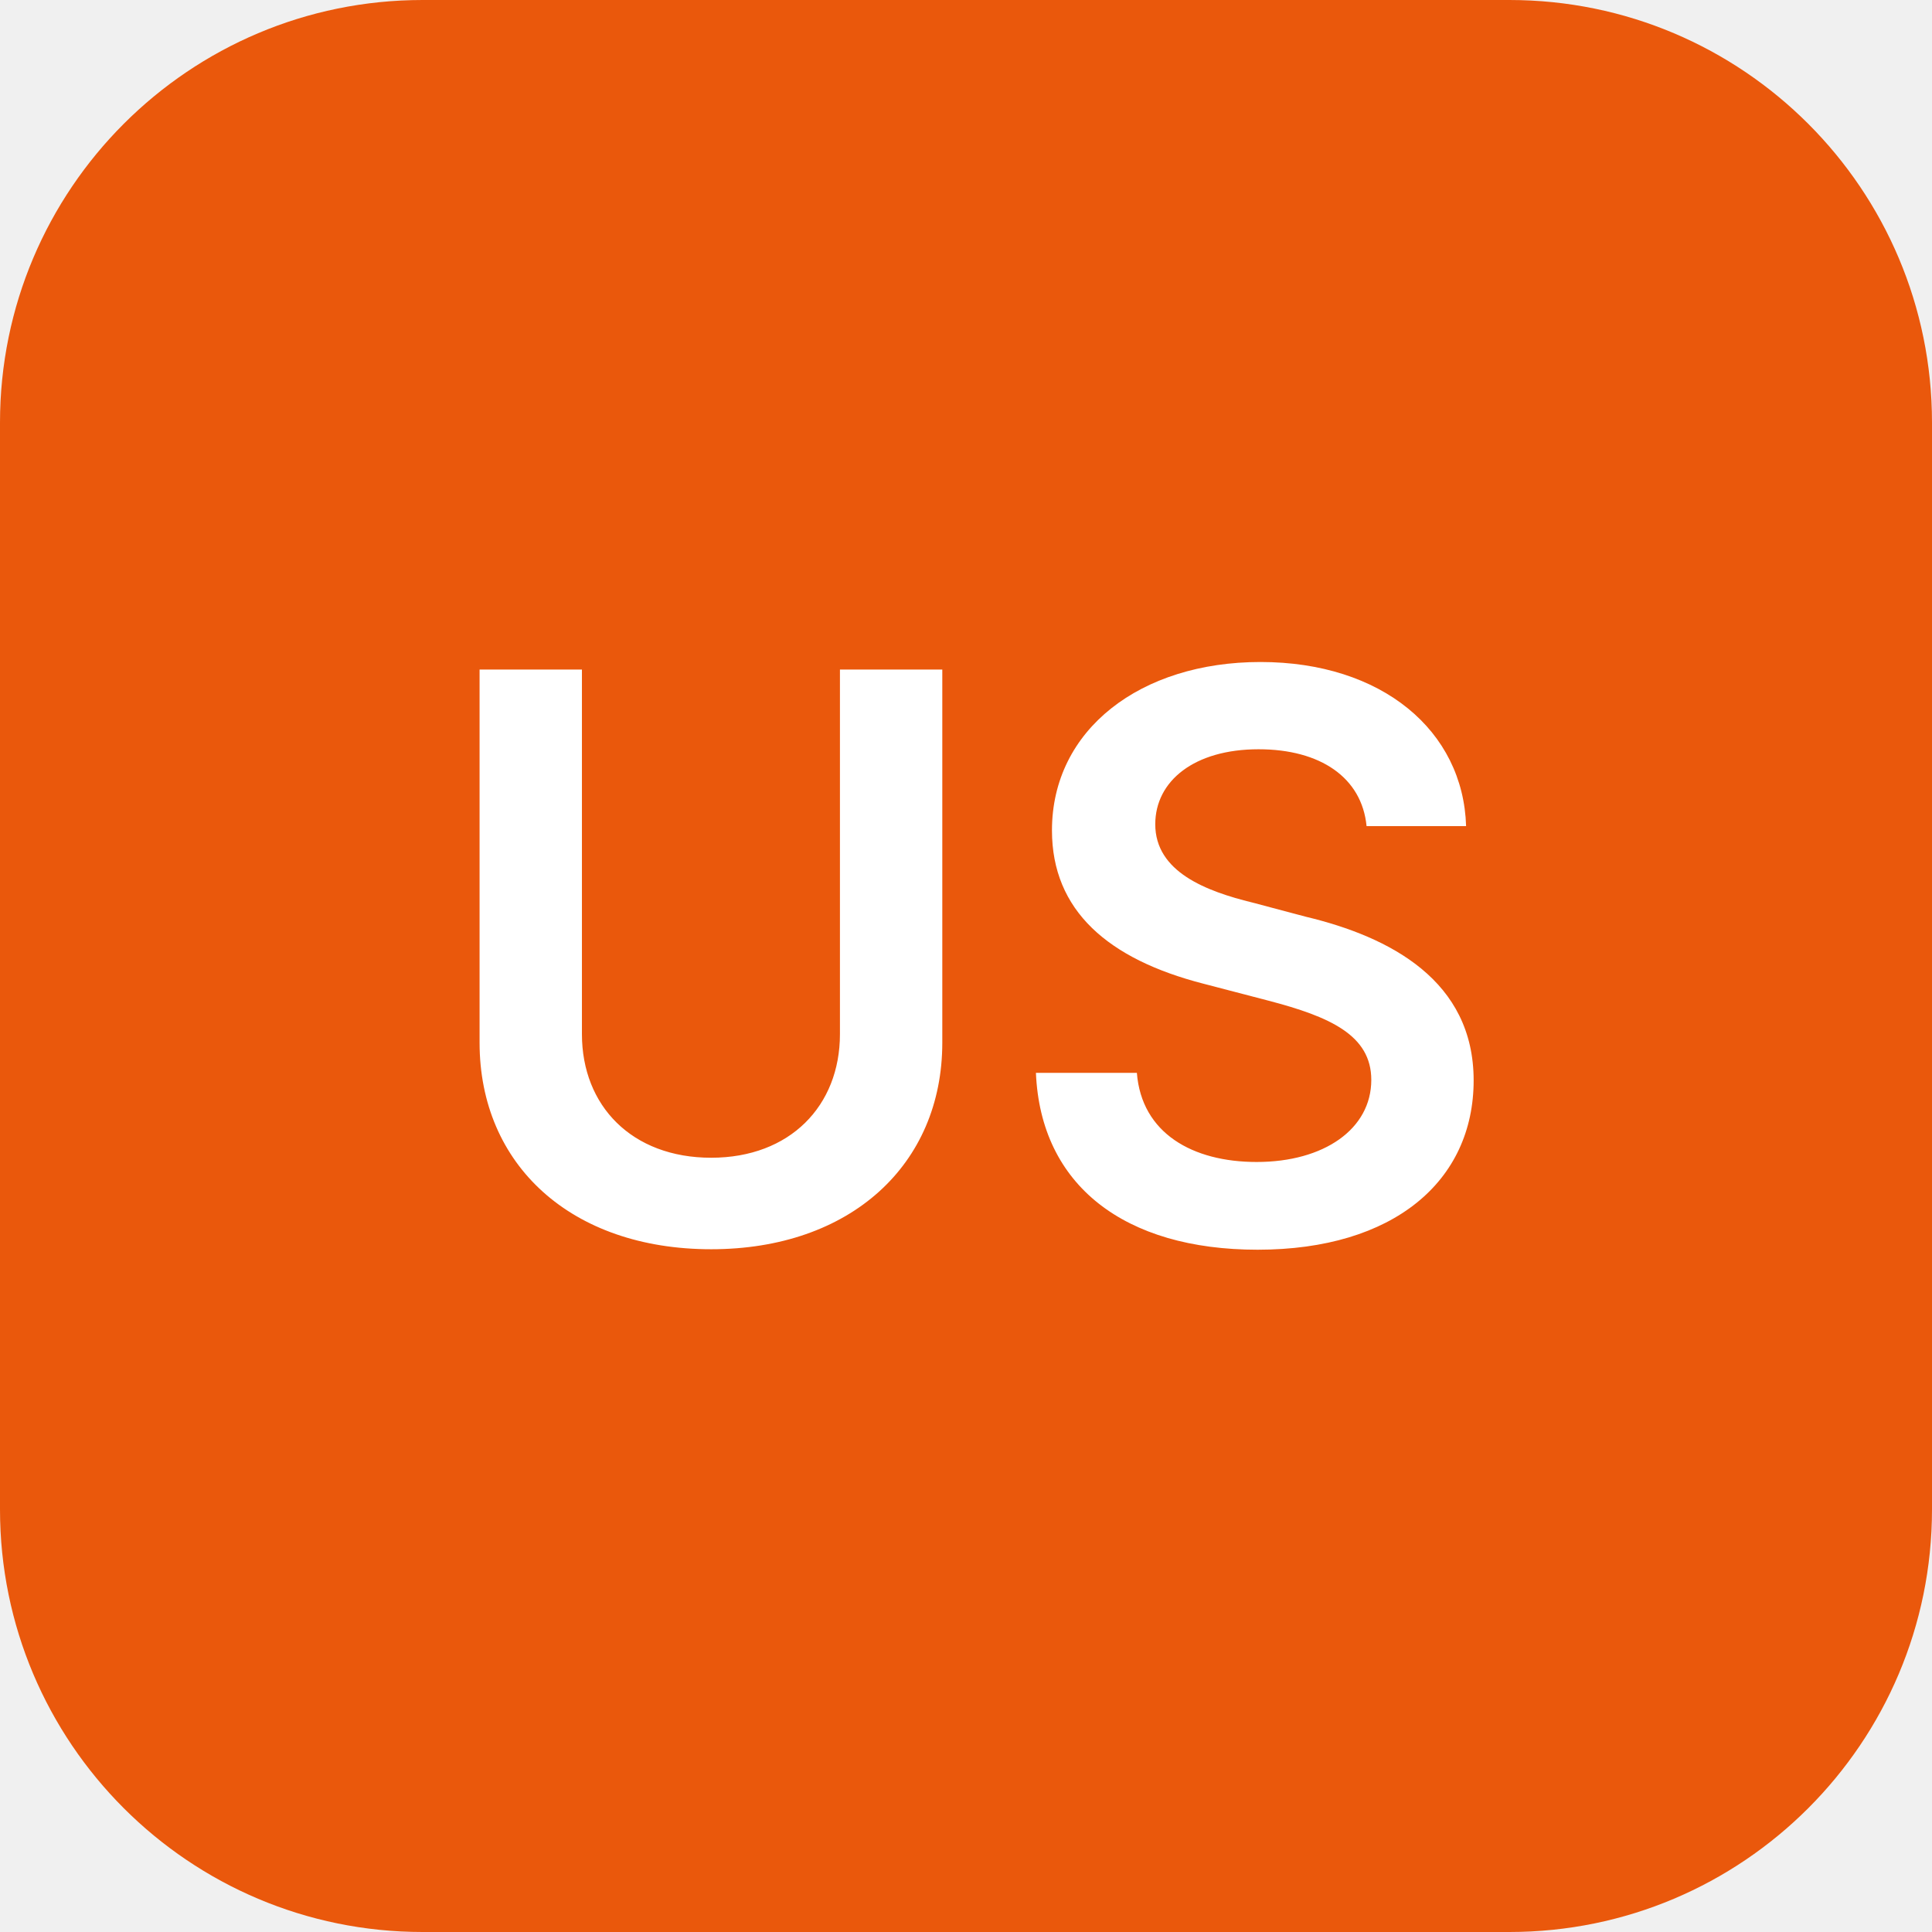
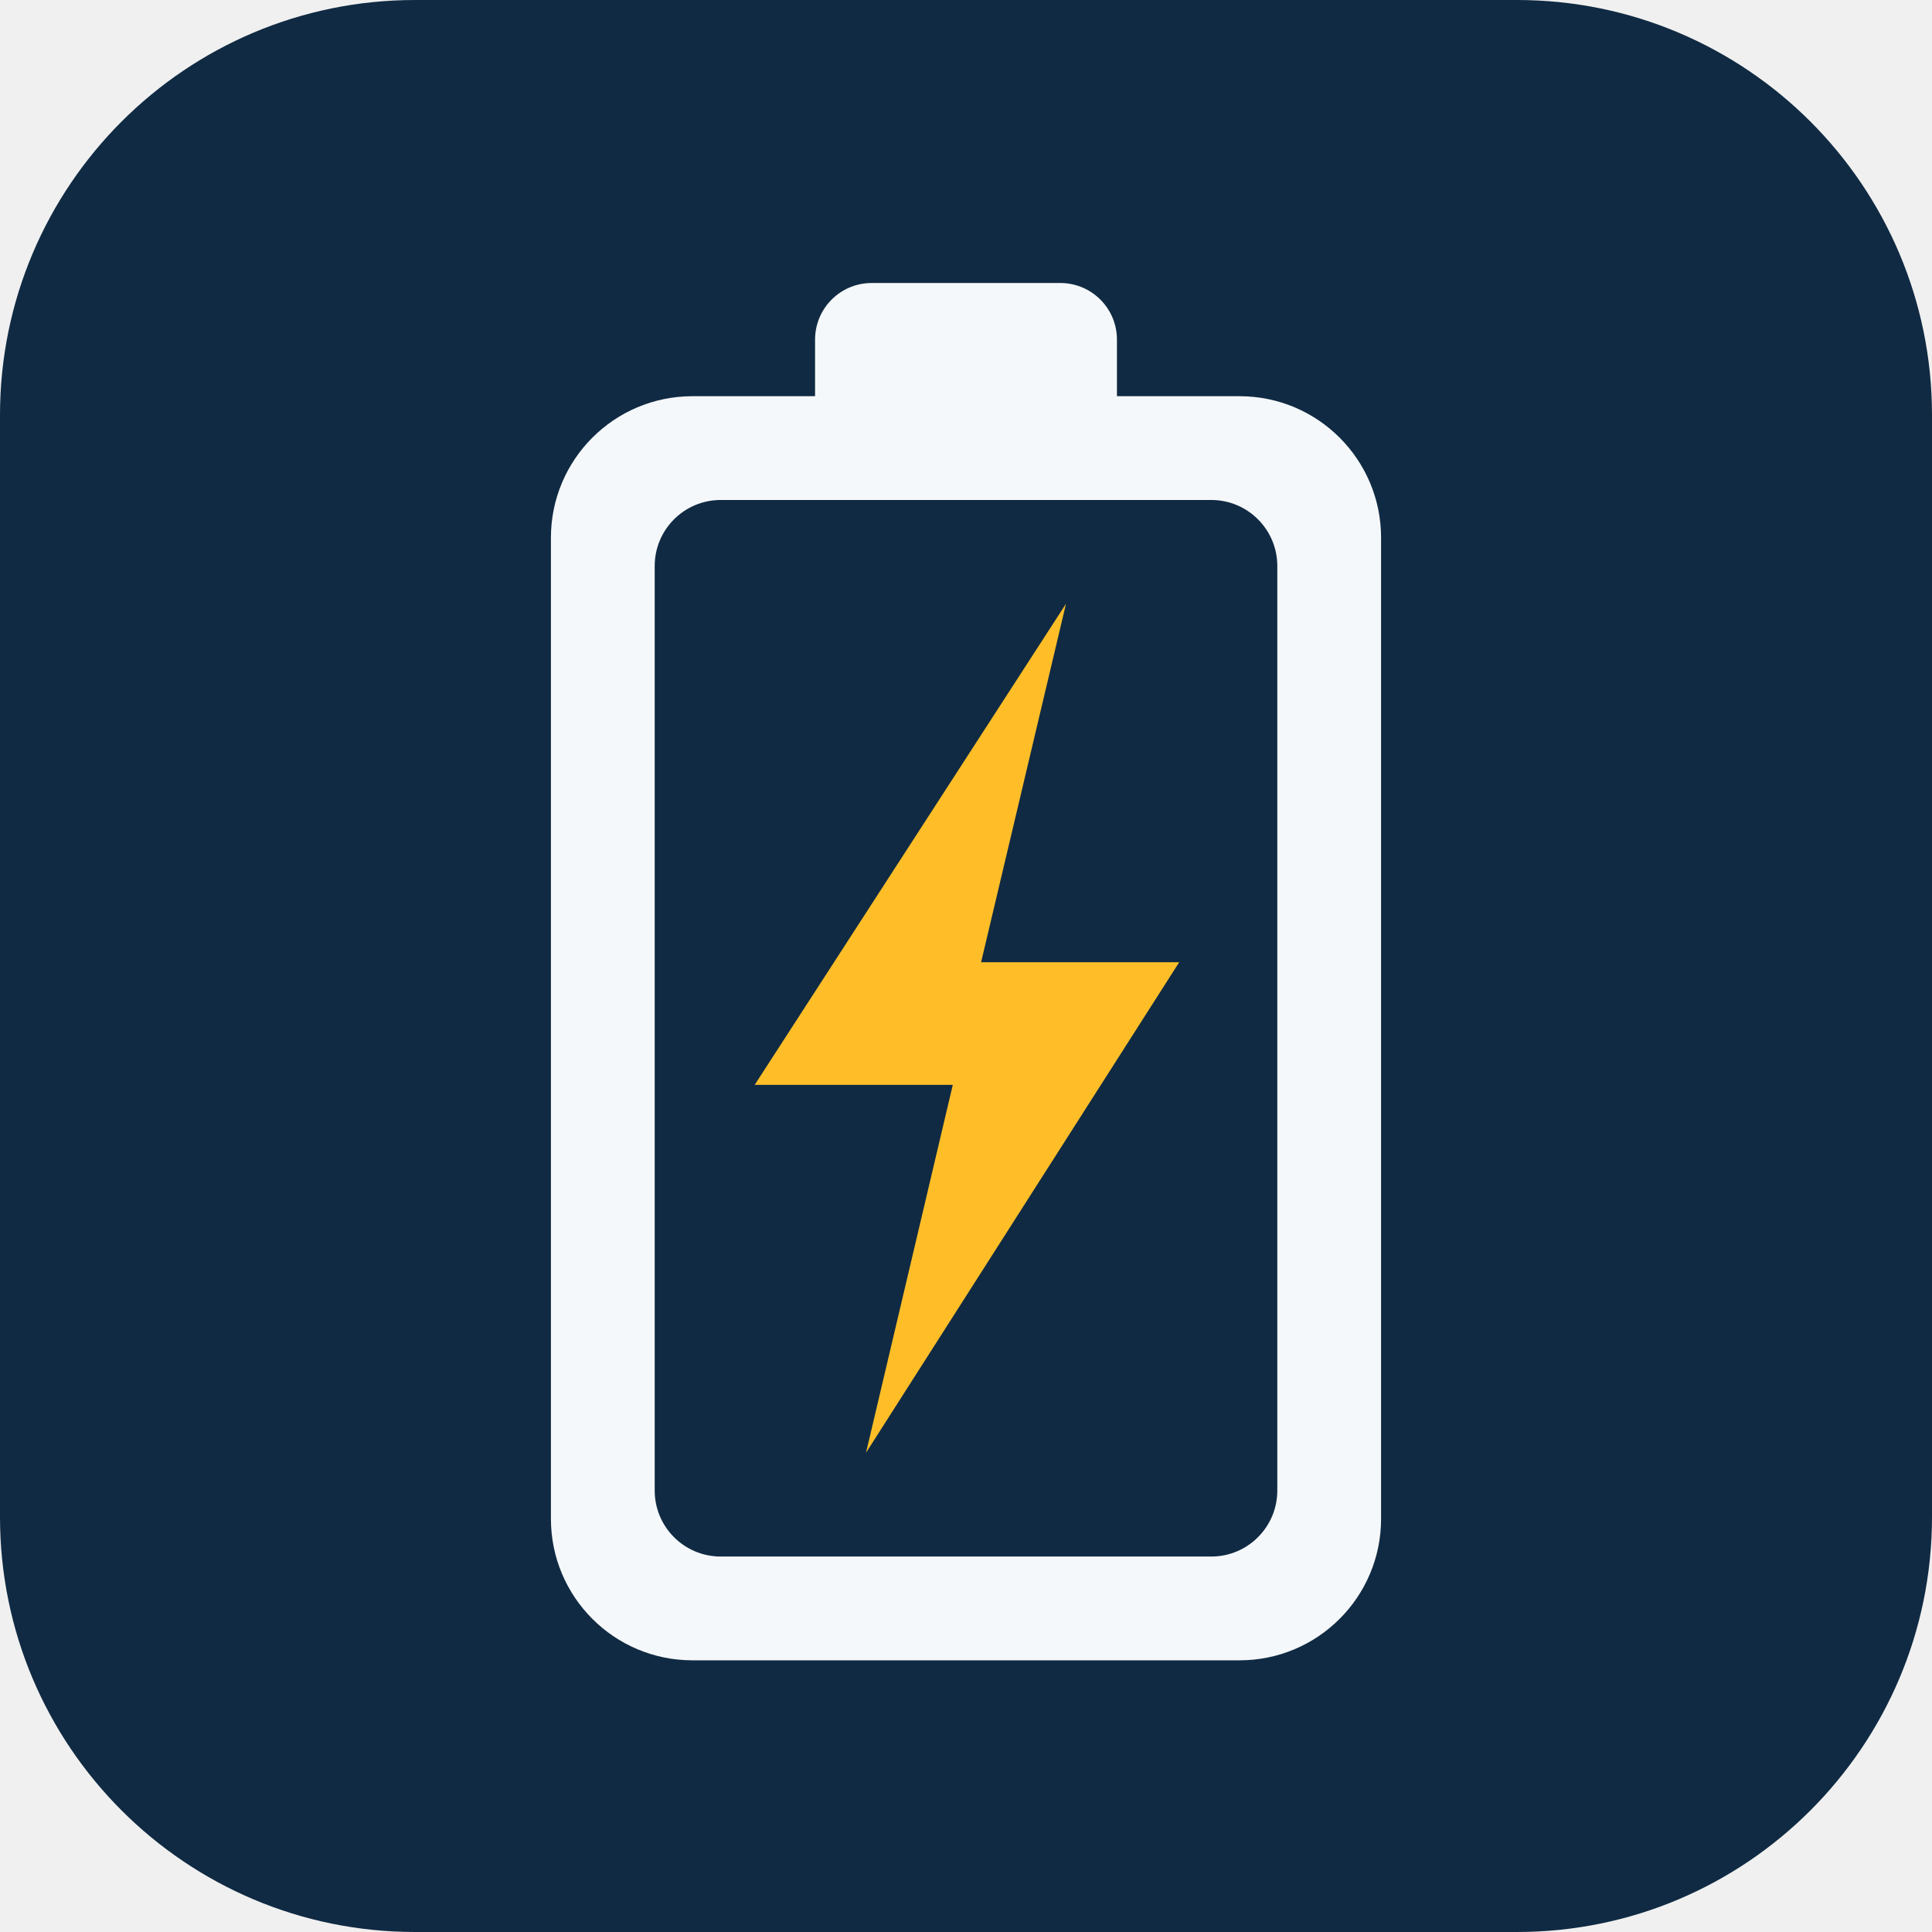
- <svg xmlns="http://www.w3.org/2000/svg" viewBox="0 0 64 64">
-   <rect width="64" height="64" rx="14" fill="#ea580c" />
-   <text x="32" y="32" dy="0.35em" text-anchor="middle" font-family="ui-sans-serif, system-ui, -apple-system, sans-serif" font-size="26" font-weight="600" fill="#ffffff">US</text>
+ <svg xmlns="http://www.w3.org/2000/svg" viewBox="0 0 2048 2048">
+   <rect width="2048" height="2048" rx="440" fill="#102a43" />
+   <rect x="864" y="300" width="320" height="200" rx="60" fill="#f5f8fa" />
+   <rect x="584" y="420" width="880" height="1340" rx="150" fill="#f5f8fa" />
+   <rect x="694" y="530" width="660" height="1120" rx="70" fill="#102a43" />
+   <polygon points="1130,640 800,1150 1010,1150 918,1540 1250,1020 1040,1020" fill="#ffbe28" />
</svg>
